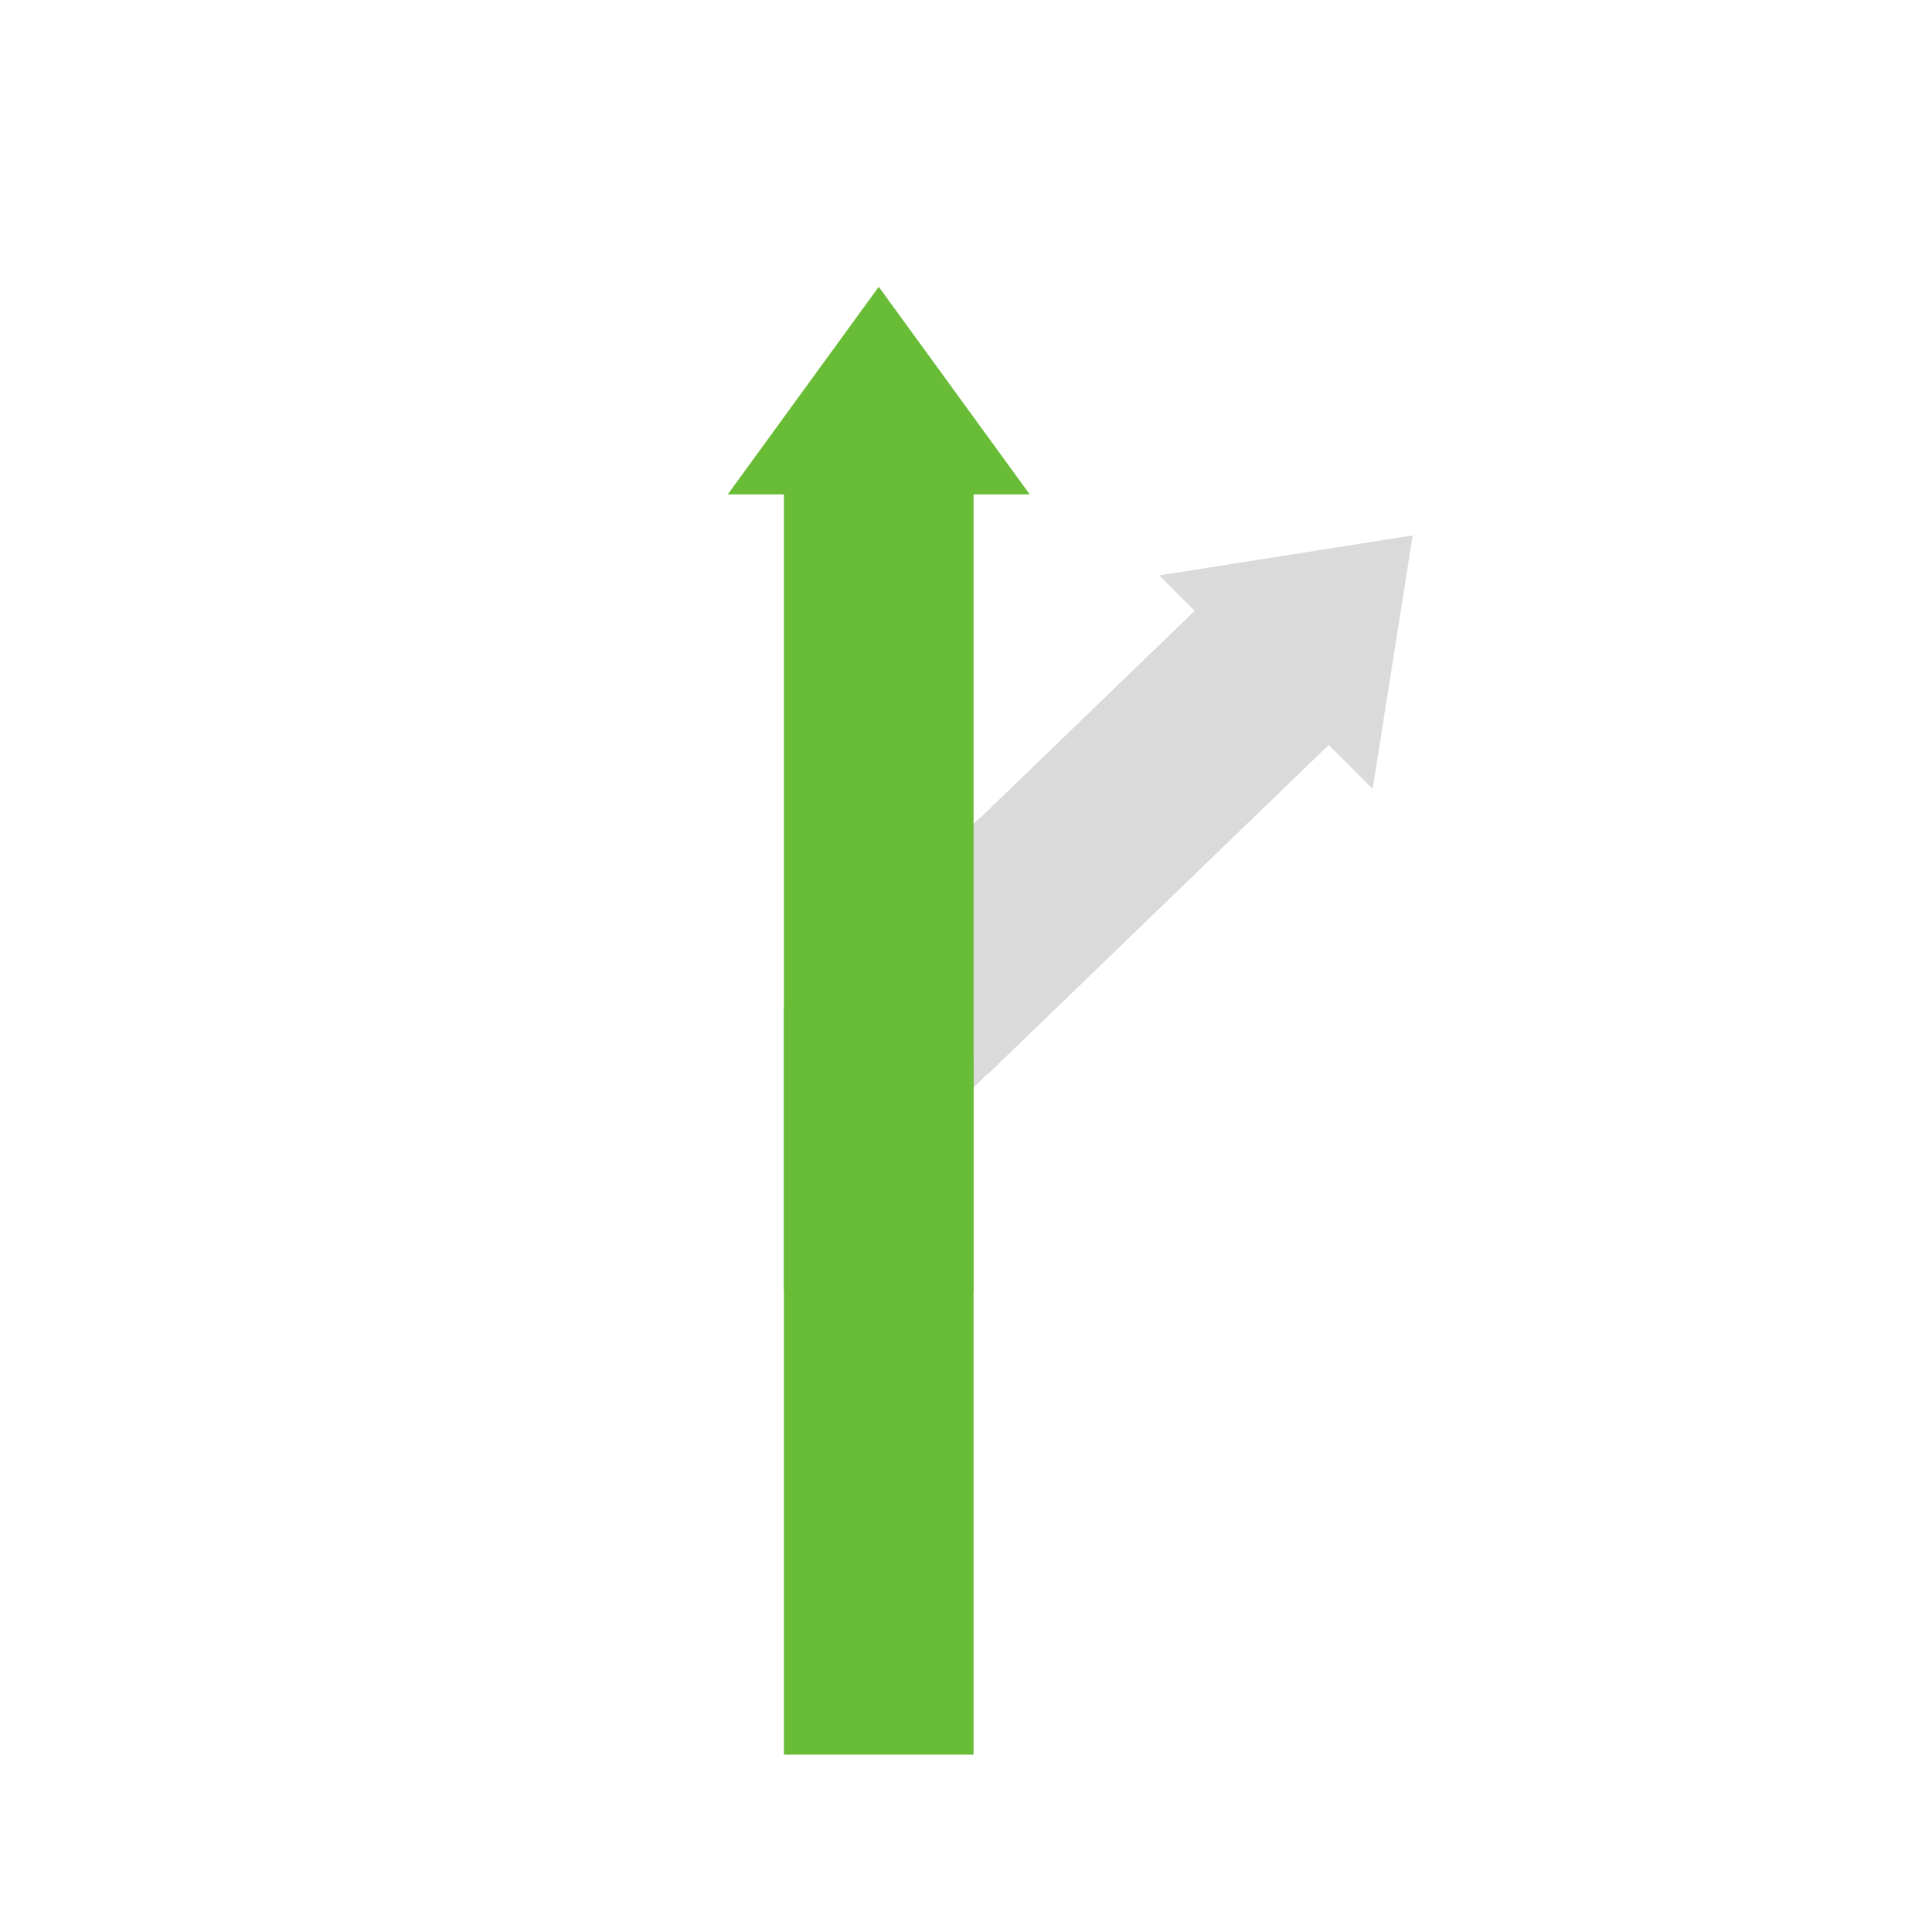
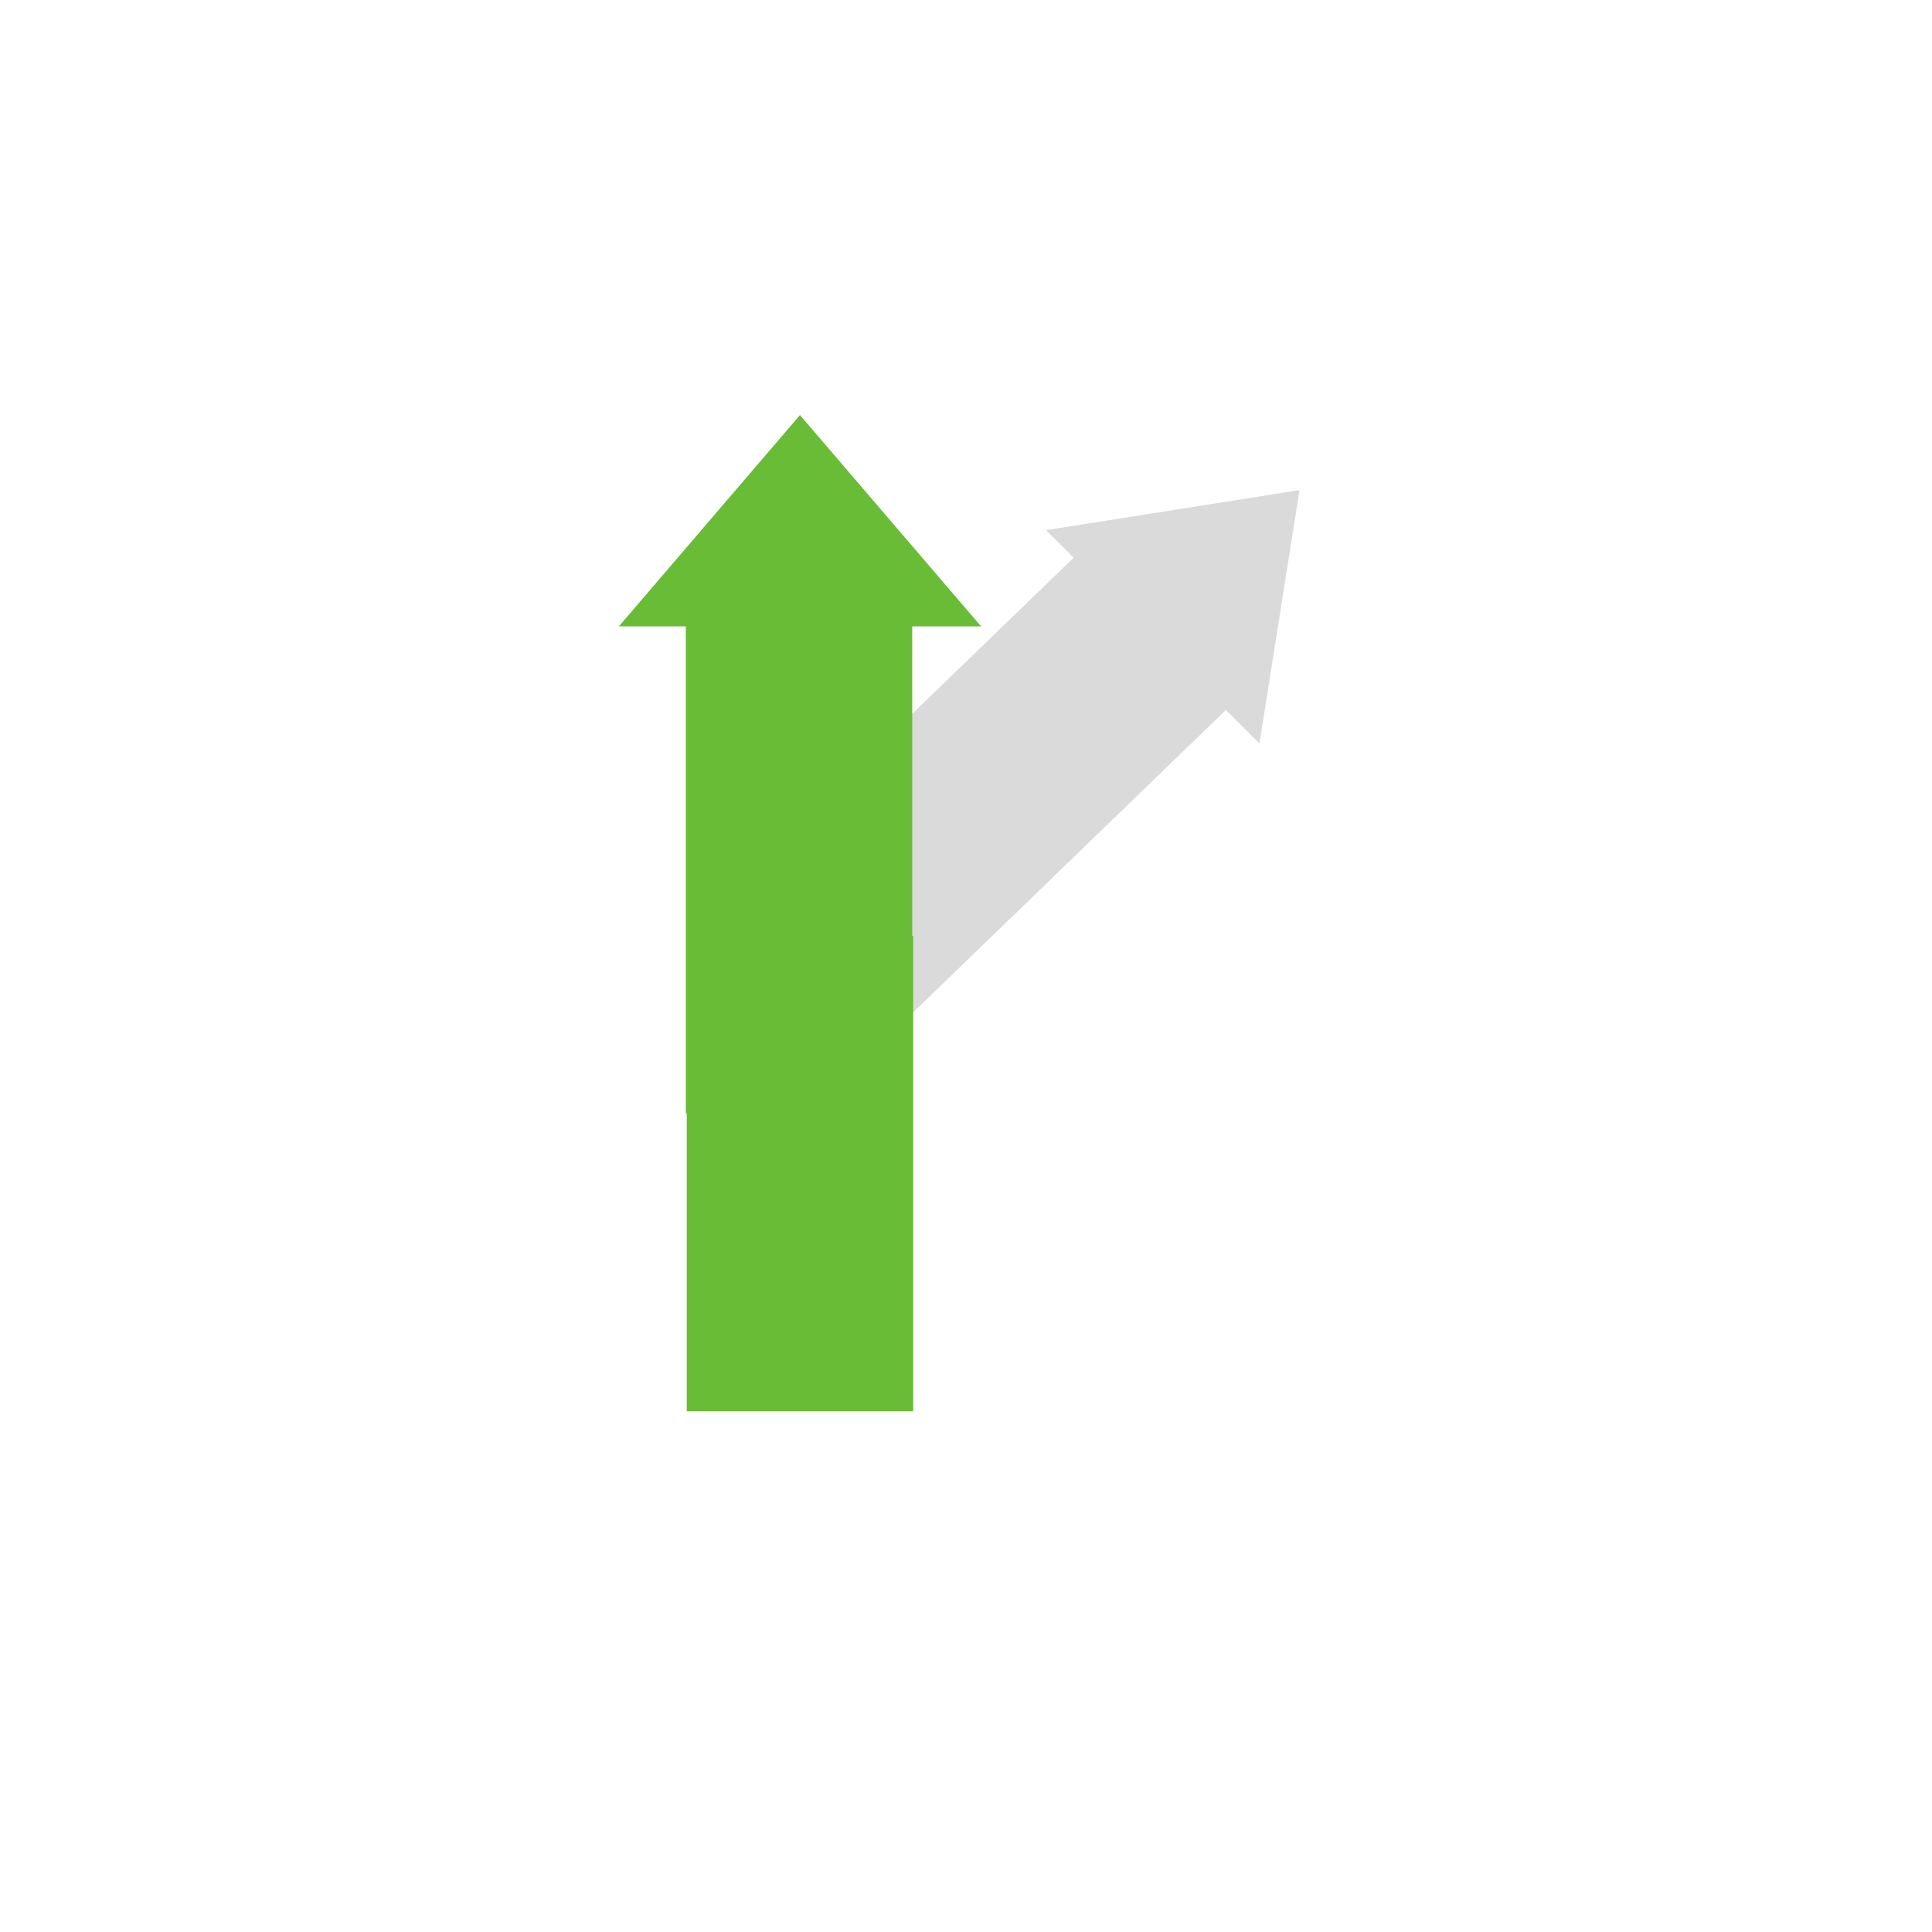
- <svg xmlns="http://www.w3.org/2000/svg" version="1.1" viewBox="0 0 256 256" width="256" height="256">
-   <defs />
-   <g id="Straight" fill-opacity="1" stroke="none" fill="none" stroke-opacity="1" stroke-dasharray="none">
-     <g id="Straight_Layer2">
-       <g id="Graphic_7">
-         <path d="M 129.939 108.25 L 147.392 126.323 L 121.328 151.493 L 103.875 133.419 Z" fill="#dadada" />
-       </g>
-       <g id="Graphic_4">
-         <rect x="103.875" y="133.5" width="25.125" height="99" fill="#68bc36" />
-       </g>
-       <g id="Graphic_5">
-         <path d="M 159.509 79.768 L 176.963 97.842 L 130.965 142.261 L 113.511 124.188 Z" fill="#dadada" />
-       </g>
-       <g id="Graphic_6">
-         <path d="M 96.438 65.5 L 116.438 38 L 136.438 65.5 Z" fill="#68bc36" />
-       </g>
-       <g id="Graphic_10">
-         <path d="M 153.6 76.245 L 187.188 70.942 L 181.884 104.53 Z" fill="#dadada" />
-       </g>
-       <g id="Graphic_8">
-         <rect x="103.875" y="61.5" width="25.125" height="109.636" fill="#68bc36" />
+ <svg xmlns="http://www.w3.org/2000/svg" width="256" height="256" viewBox="0 0 256 256" fill="none">
+   <g>
+     <rect width="256" height="256" />
+     <g id="Straight" transform="translate(82 55)">
+       <g id="Straight_Layer2">
+         <path id="Path" d="M52.195 0L72 20.534L19.805 71L0 50.466L52.195 0Z" fill="#DADADA" transform="translate(9 18)" />
+         <rect id="Rectangle" width="30" height="65" fill="#68BC36" fill-rule="evenodd" transform="translate(8.875 27.5)" />
+         <path id="Path" d="M0 28L24 0L48 28L0 28Z" fill="#68BC36" />
+         <path id="Path" d="M0 5.303L33.588 0L28.284 33.588L0 5.303Z" fill="#DADADA" transform="translate(56.6 9.942)" />
+         <rect id="Rectangle" width="30" height="63" fill="#68BC36" fill-rule="evenodd" transform="translate(9 69)" />
      </g>
    </g>
  </g>
</svg>
